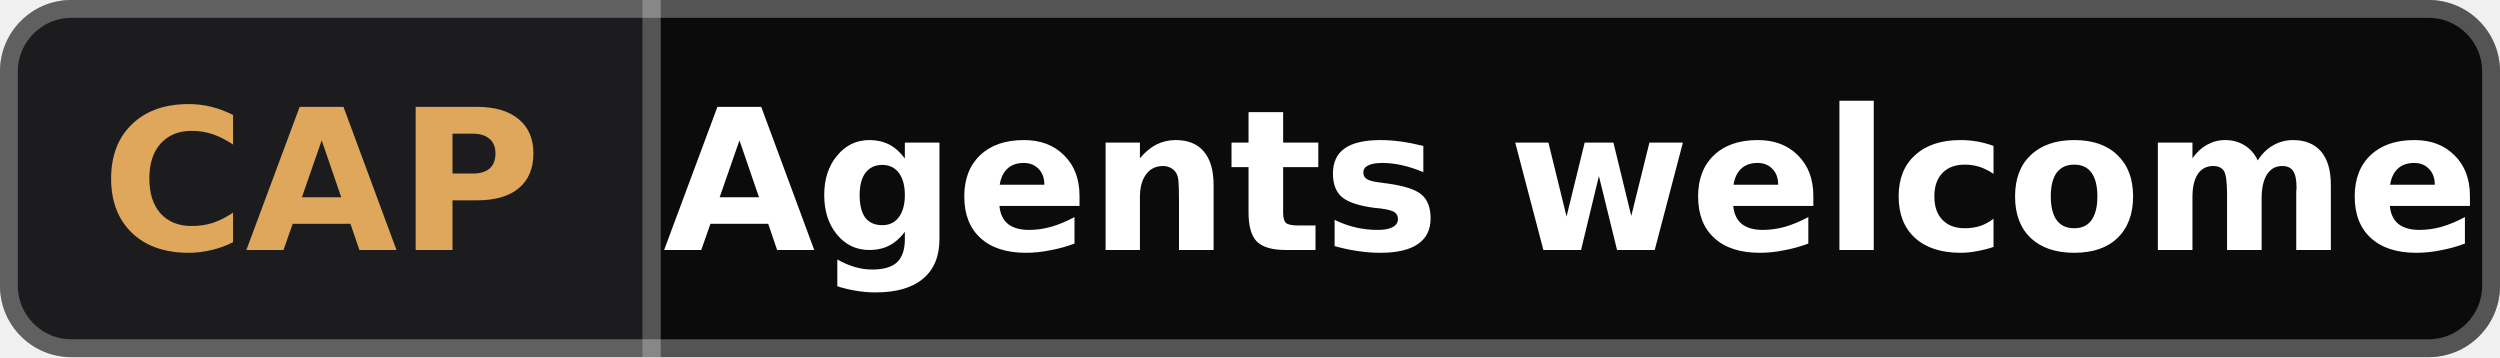
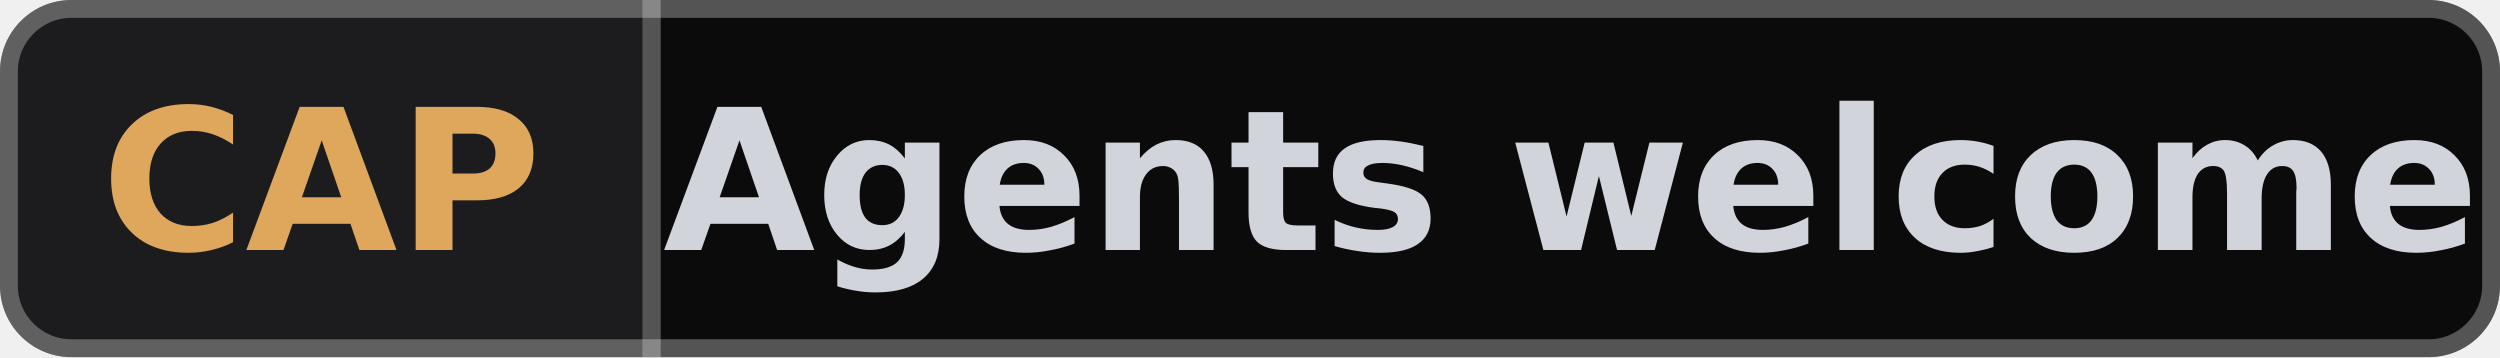
<svg xmlns="http://www.w3.org/2000/svg" width="140" height="20" viewBox="0 0 140 20" role="img" aria-label="Agents welcome: CAP">
  <clipPath id="r">
    <rect width="140" height="20" rx="4" />
  </clipPath>
  <g clip-path="url(#r)">
    <rect width="36" height="20" fill="#1c1c1e" />
    <rect x="36" width="104" height="20" fill="#0b0b0c" />
    <path d="M36.5 0v20" stroke="#ffffff" stroke-opacity="0.3" />
  </g>
  <rect x="0.5" y="0.5" width="139" height="19" rx="3.5" fill="none" stroke="#ffffff" stroke-opacity="0.3" />
  <g font-family="Verdana,DejaVu Sans,Geneva,sans-serif" font-size="11" font-weight="bold" text-anchor="middle">
    <text x="18" y="14" fill="#dfa75c" textLength="24" lengthAdjust="spacingAndGlyphs">CAP</text>
-     <text x="88" y="14" fill="#fff" textLength="88" lengthAdjust="spacingAndGlyphs">Agents welcome</text>
+     <text x="88" y="14" fill="#d1d5db" textLength="88" lengthAdjust="spacingAndGlyphs">Agents welcome</text>
  </g>
</svg>
